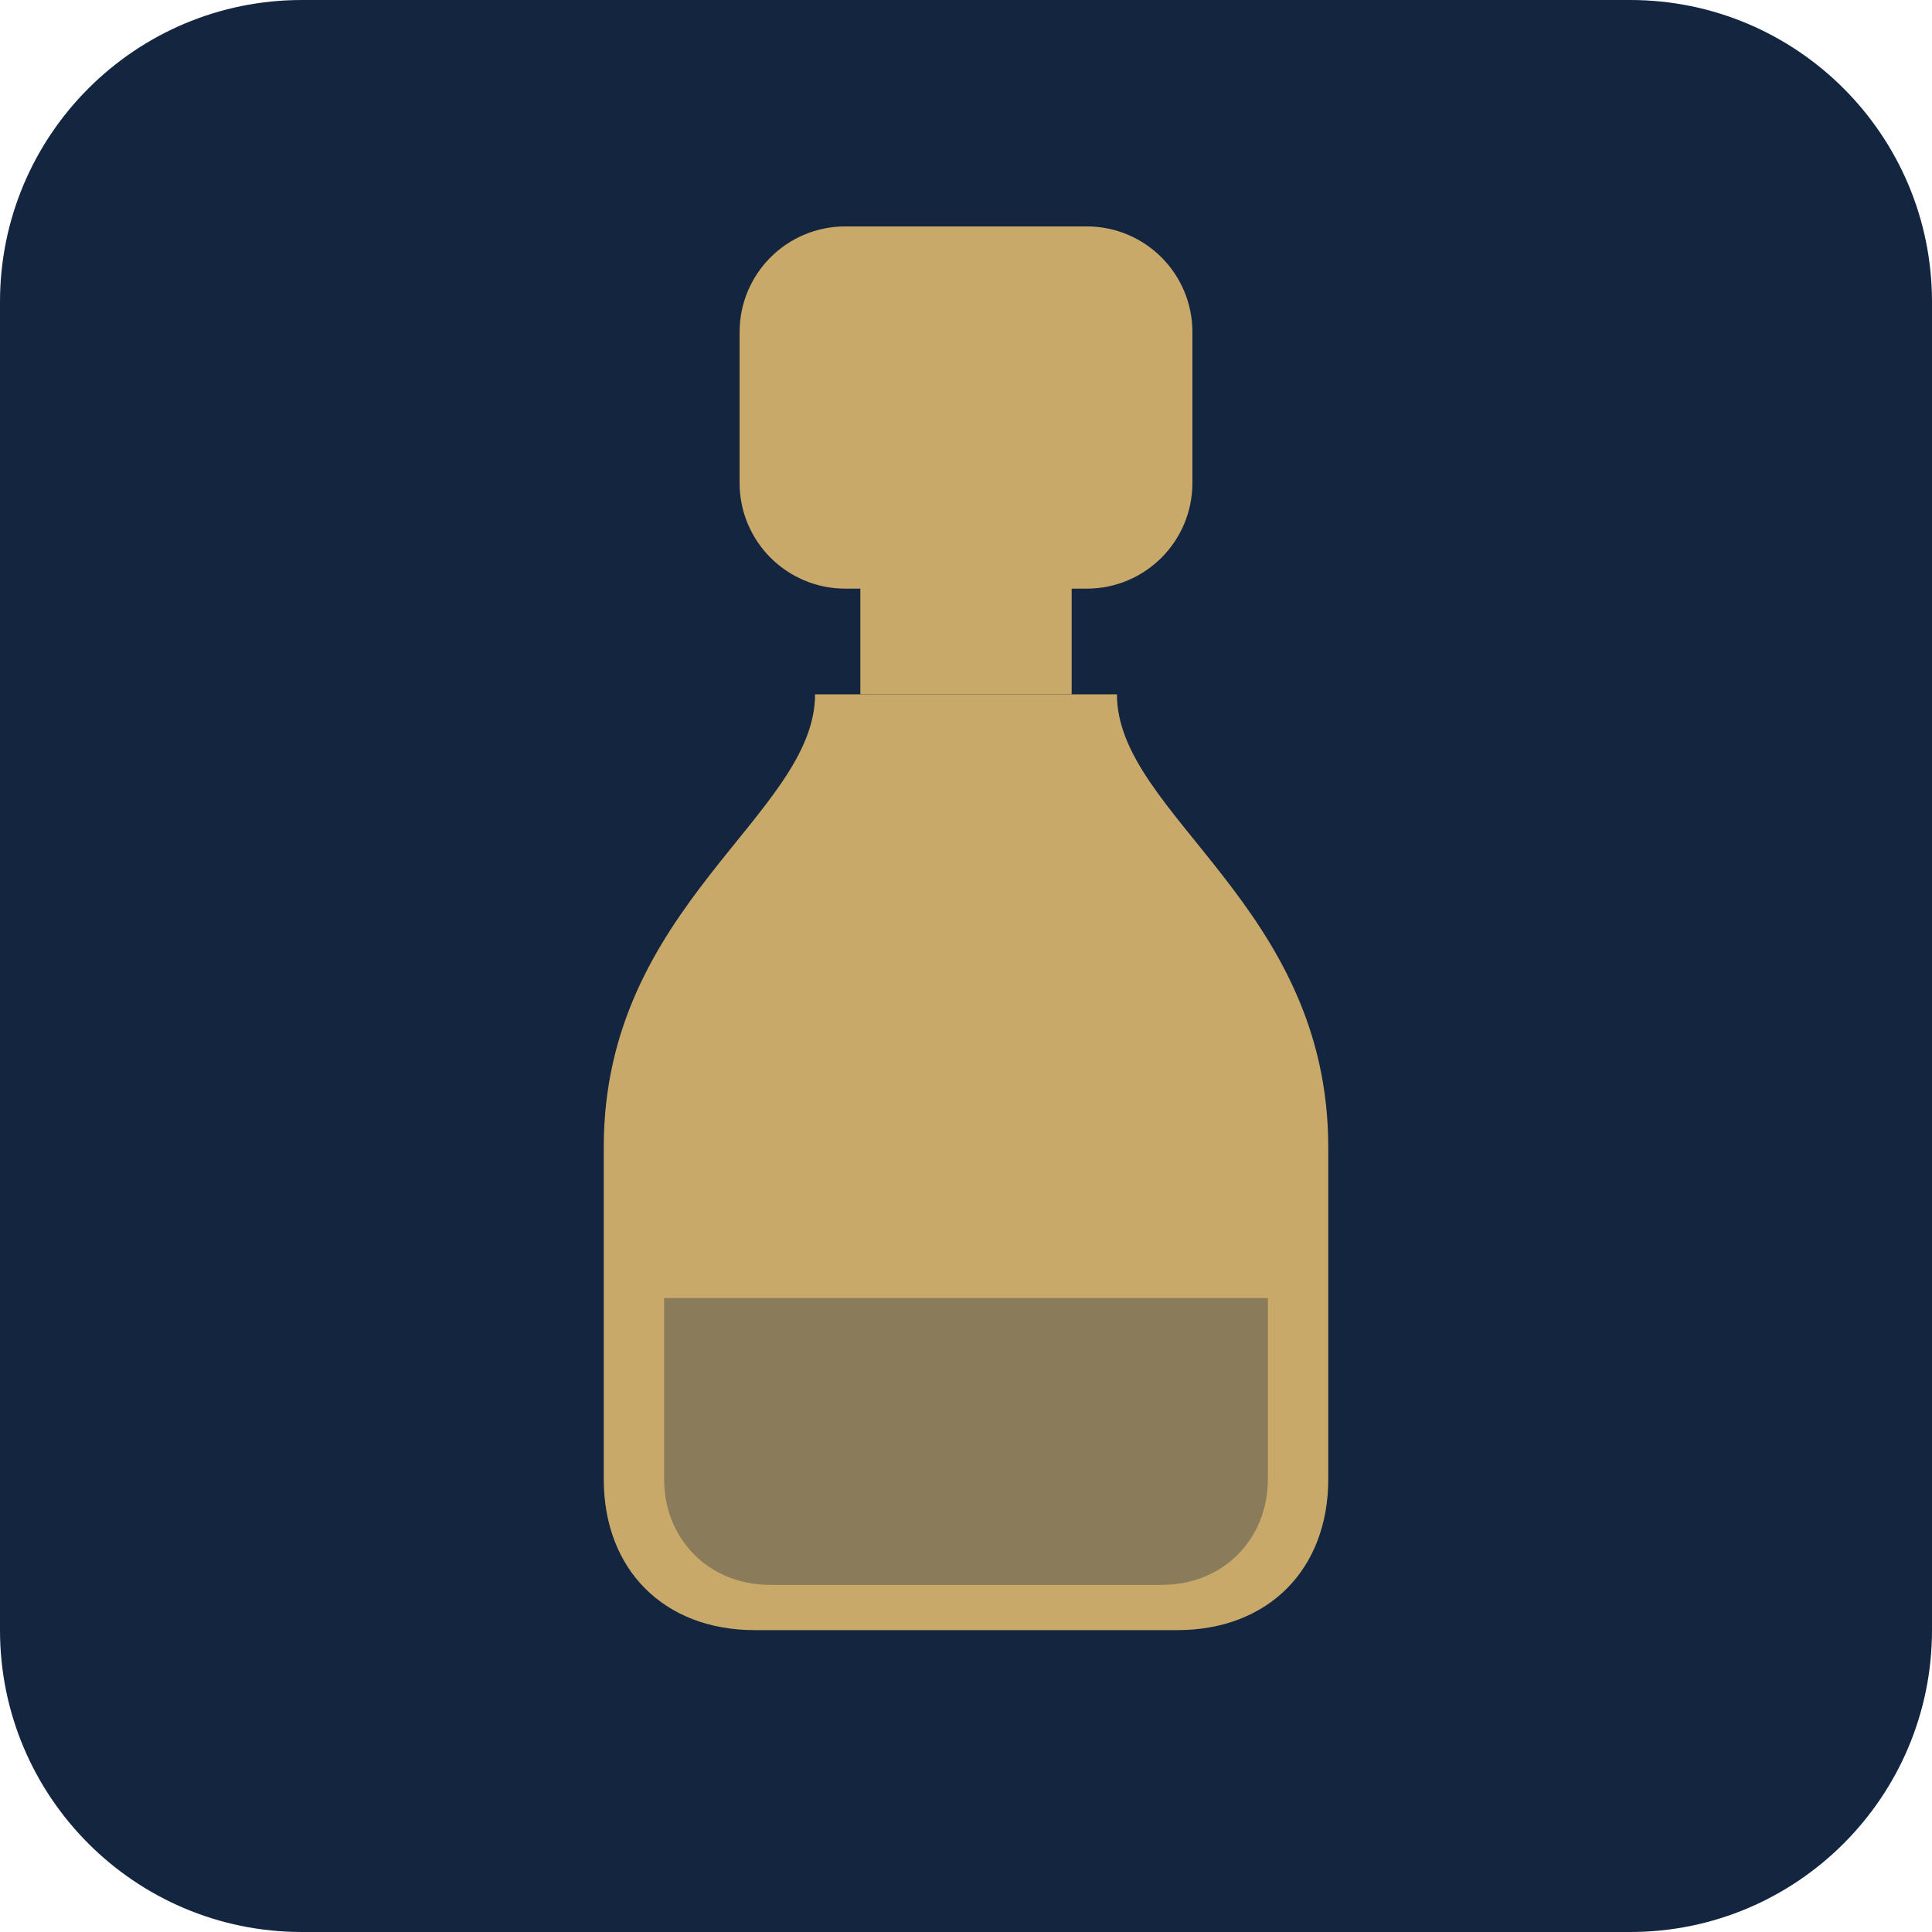
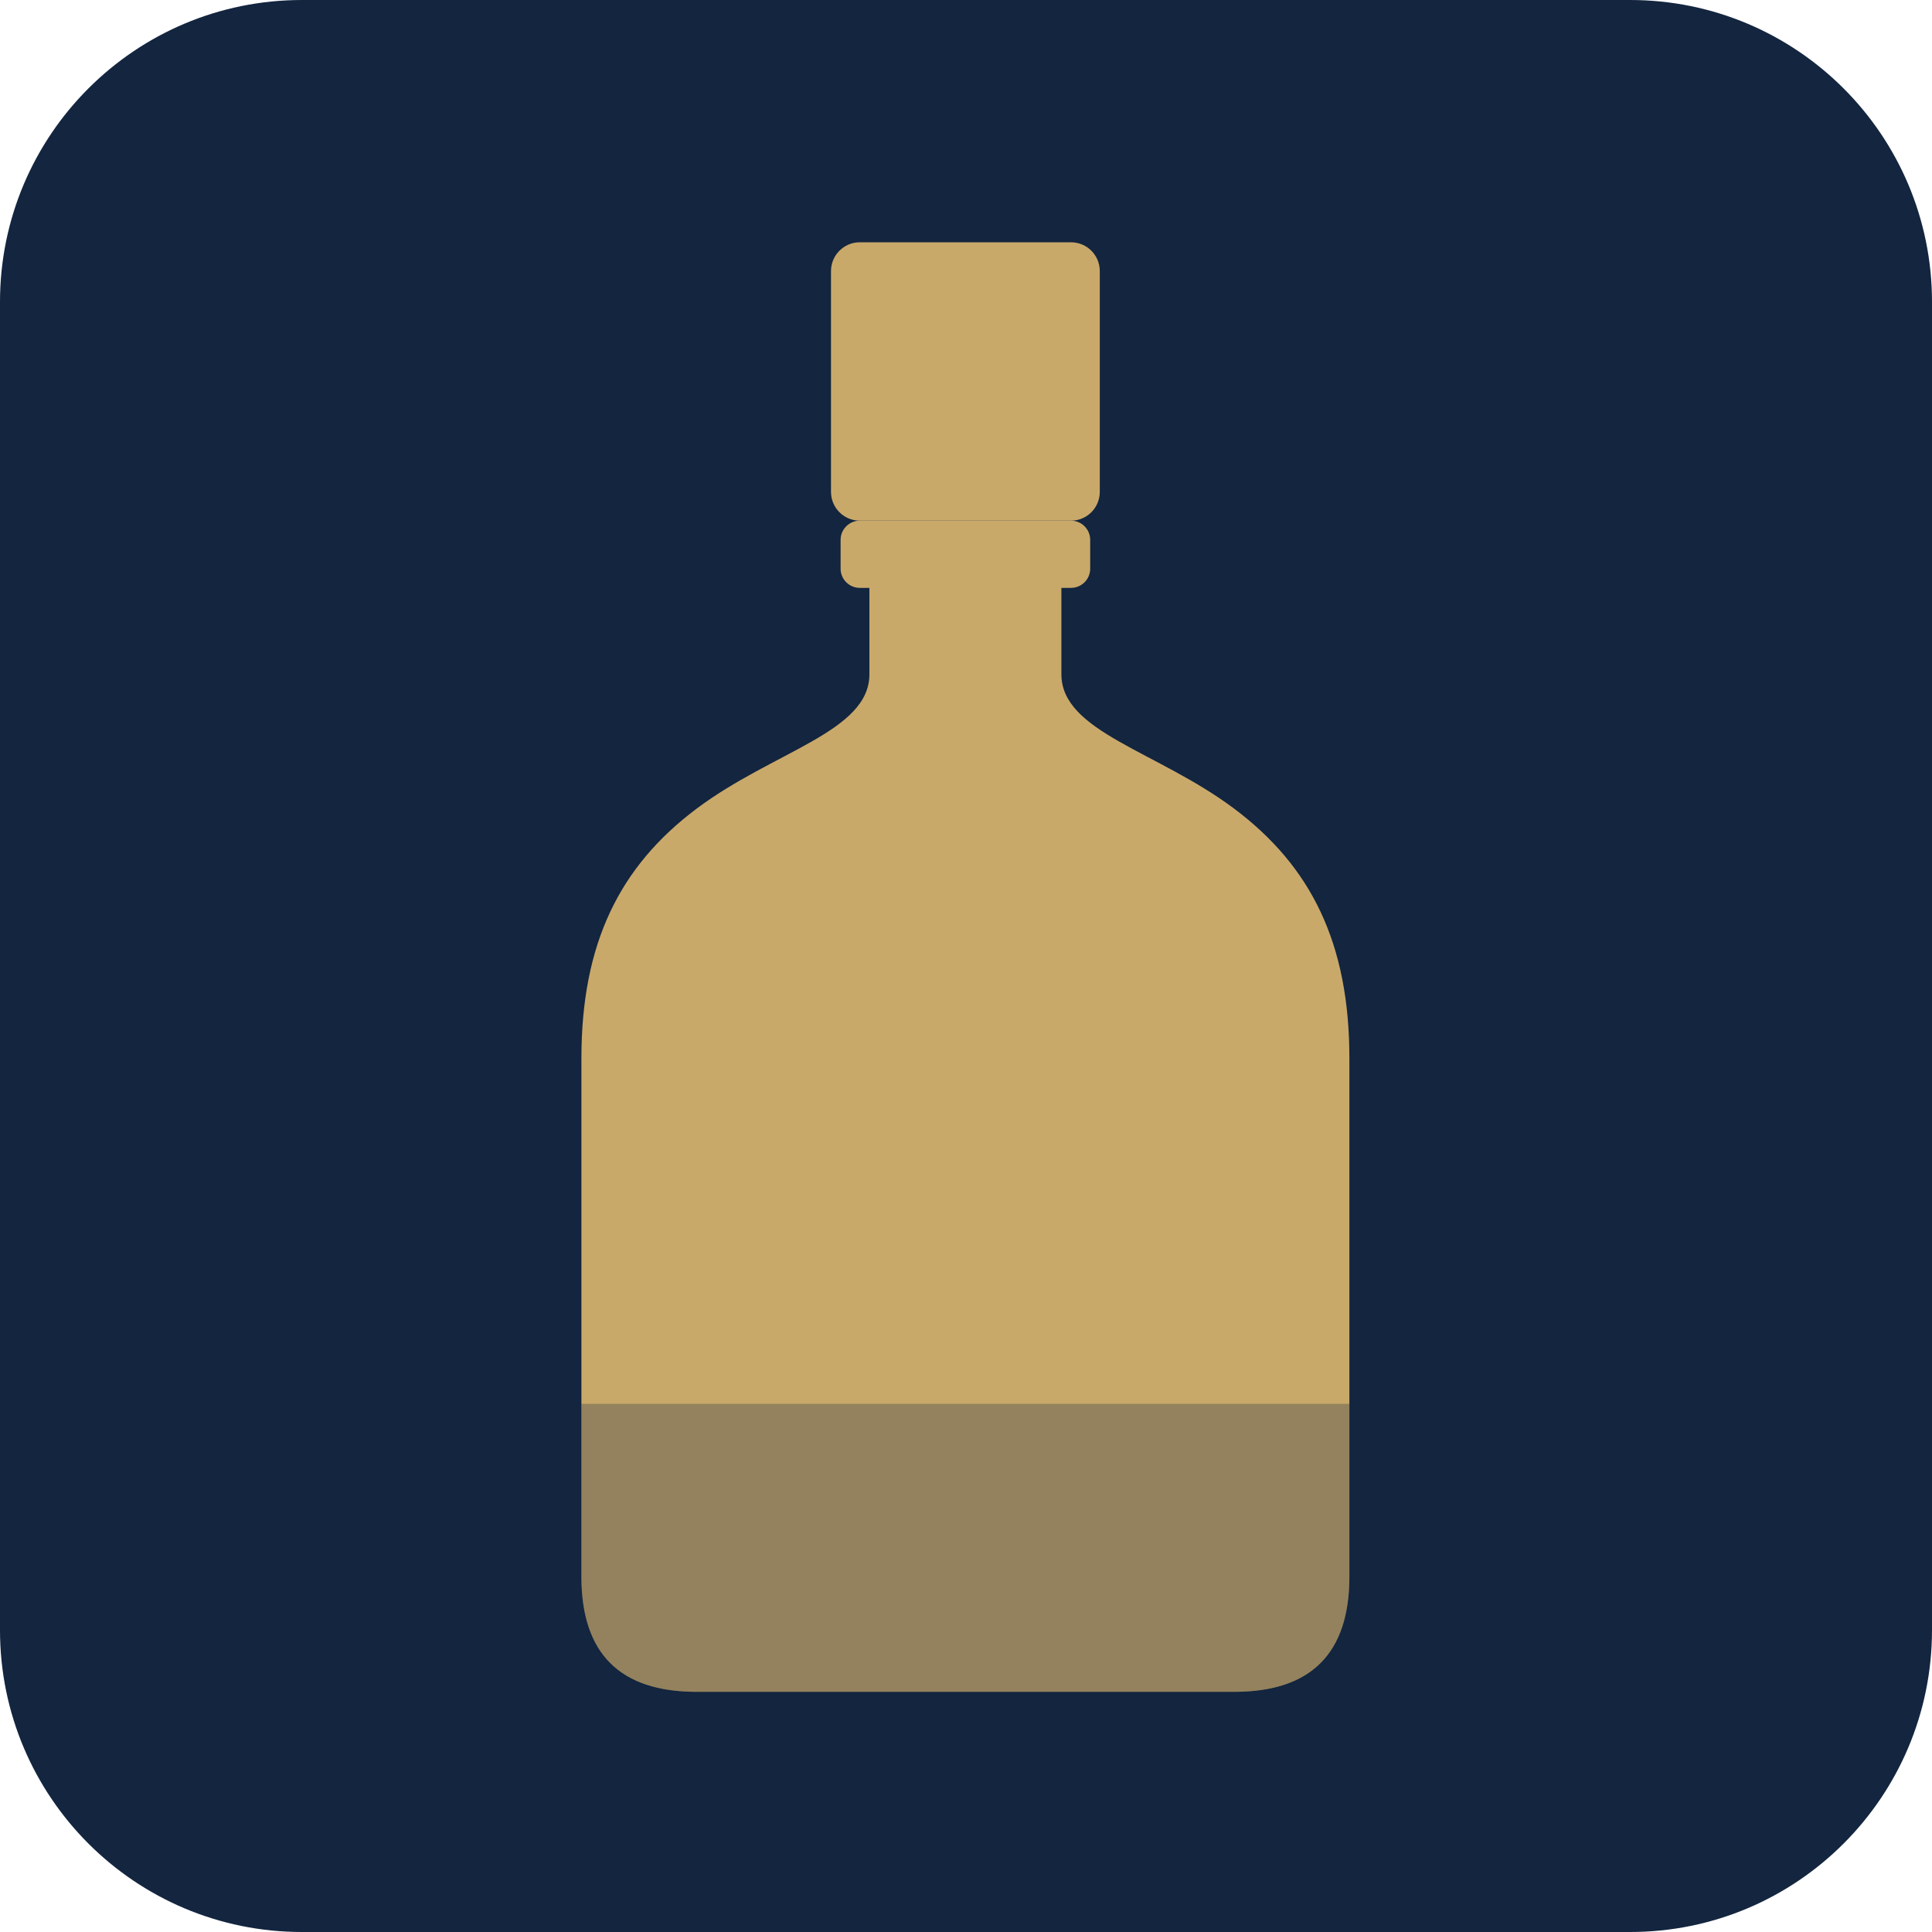
<svg xmlns="http://www.w3.org/2000/svg" viewBox="0 0 64 64">
  <rect width="64" height="64" rx="10" fill="#13253F" />
-   <g fill="none" stroke="#C9A96A" stroke-width="3" stroke-linejoin="round">
-     <rect x="26" y="9" width="12" height="9" rx="2" fill="#C9A96A" />
-     <rect x="28.5" y="18" width="7" height="5" fill="#C9A96A" stroke="none" />
-     <path d="M27 23 L37 23 C37 27 44 30 44 38 L44 49 C44 52 42 54 39 54 L25 54 C22 54 20 52 20 49 L20 38 C20 30 27 27 27 23 Z" fill="#C9A96A" stroke="none" />
+   <g transform="translate(12.9,5.8) scale(0.318)" fill="#C9A96A">
+     <rect x="46" y="7" width="28" height="29" rx="3" />
+     <rect x="47" y="36" width="26" height="7" rx="2" />
+     <path d="M50 42 L50 52 C50 58 40 60 32 66 C24 72 20 80 20 92 L20 146 Q20 158 32 158 L88 158 Q100 158 100 146 L100 92 C100 80 96 72 88 66 C80 60 70 58 70 52 L70 42 Z" />
+     <path d="M20 128 L100 128 L100 146 Q100 158 88 158 L32 158 Q20 158 20 146 Z" fill="#13253F" opacity=".3" />
  </g>
-   <path d="M22 43 L42 43 L42 49 C42 51 40.5 52.5 38.5 52.5 L25.5 52.5 C23.5 52.5 22 51 22 49 Z" fill="#13253F" opacity=".35" />
</svg>
